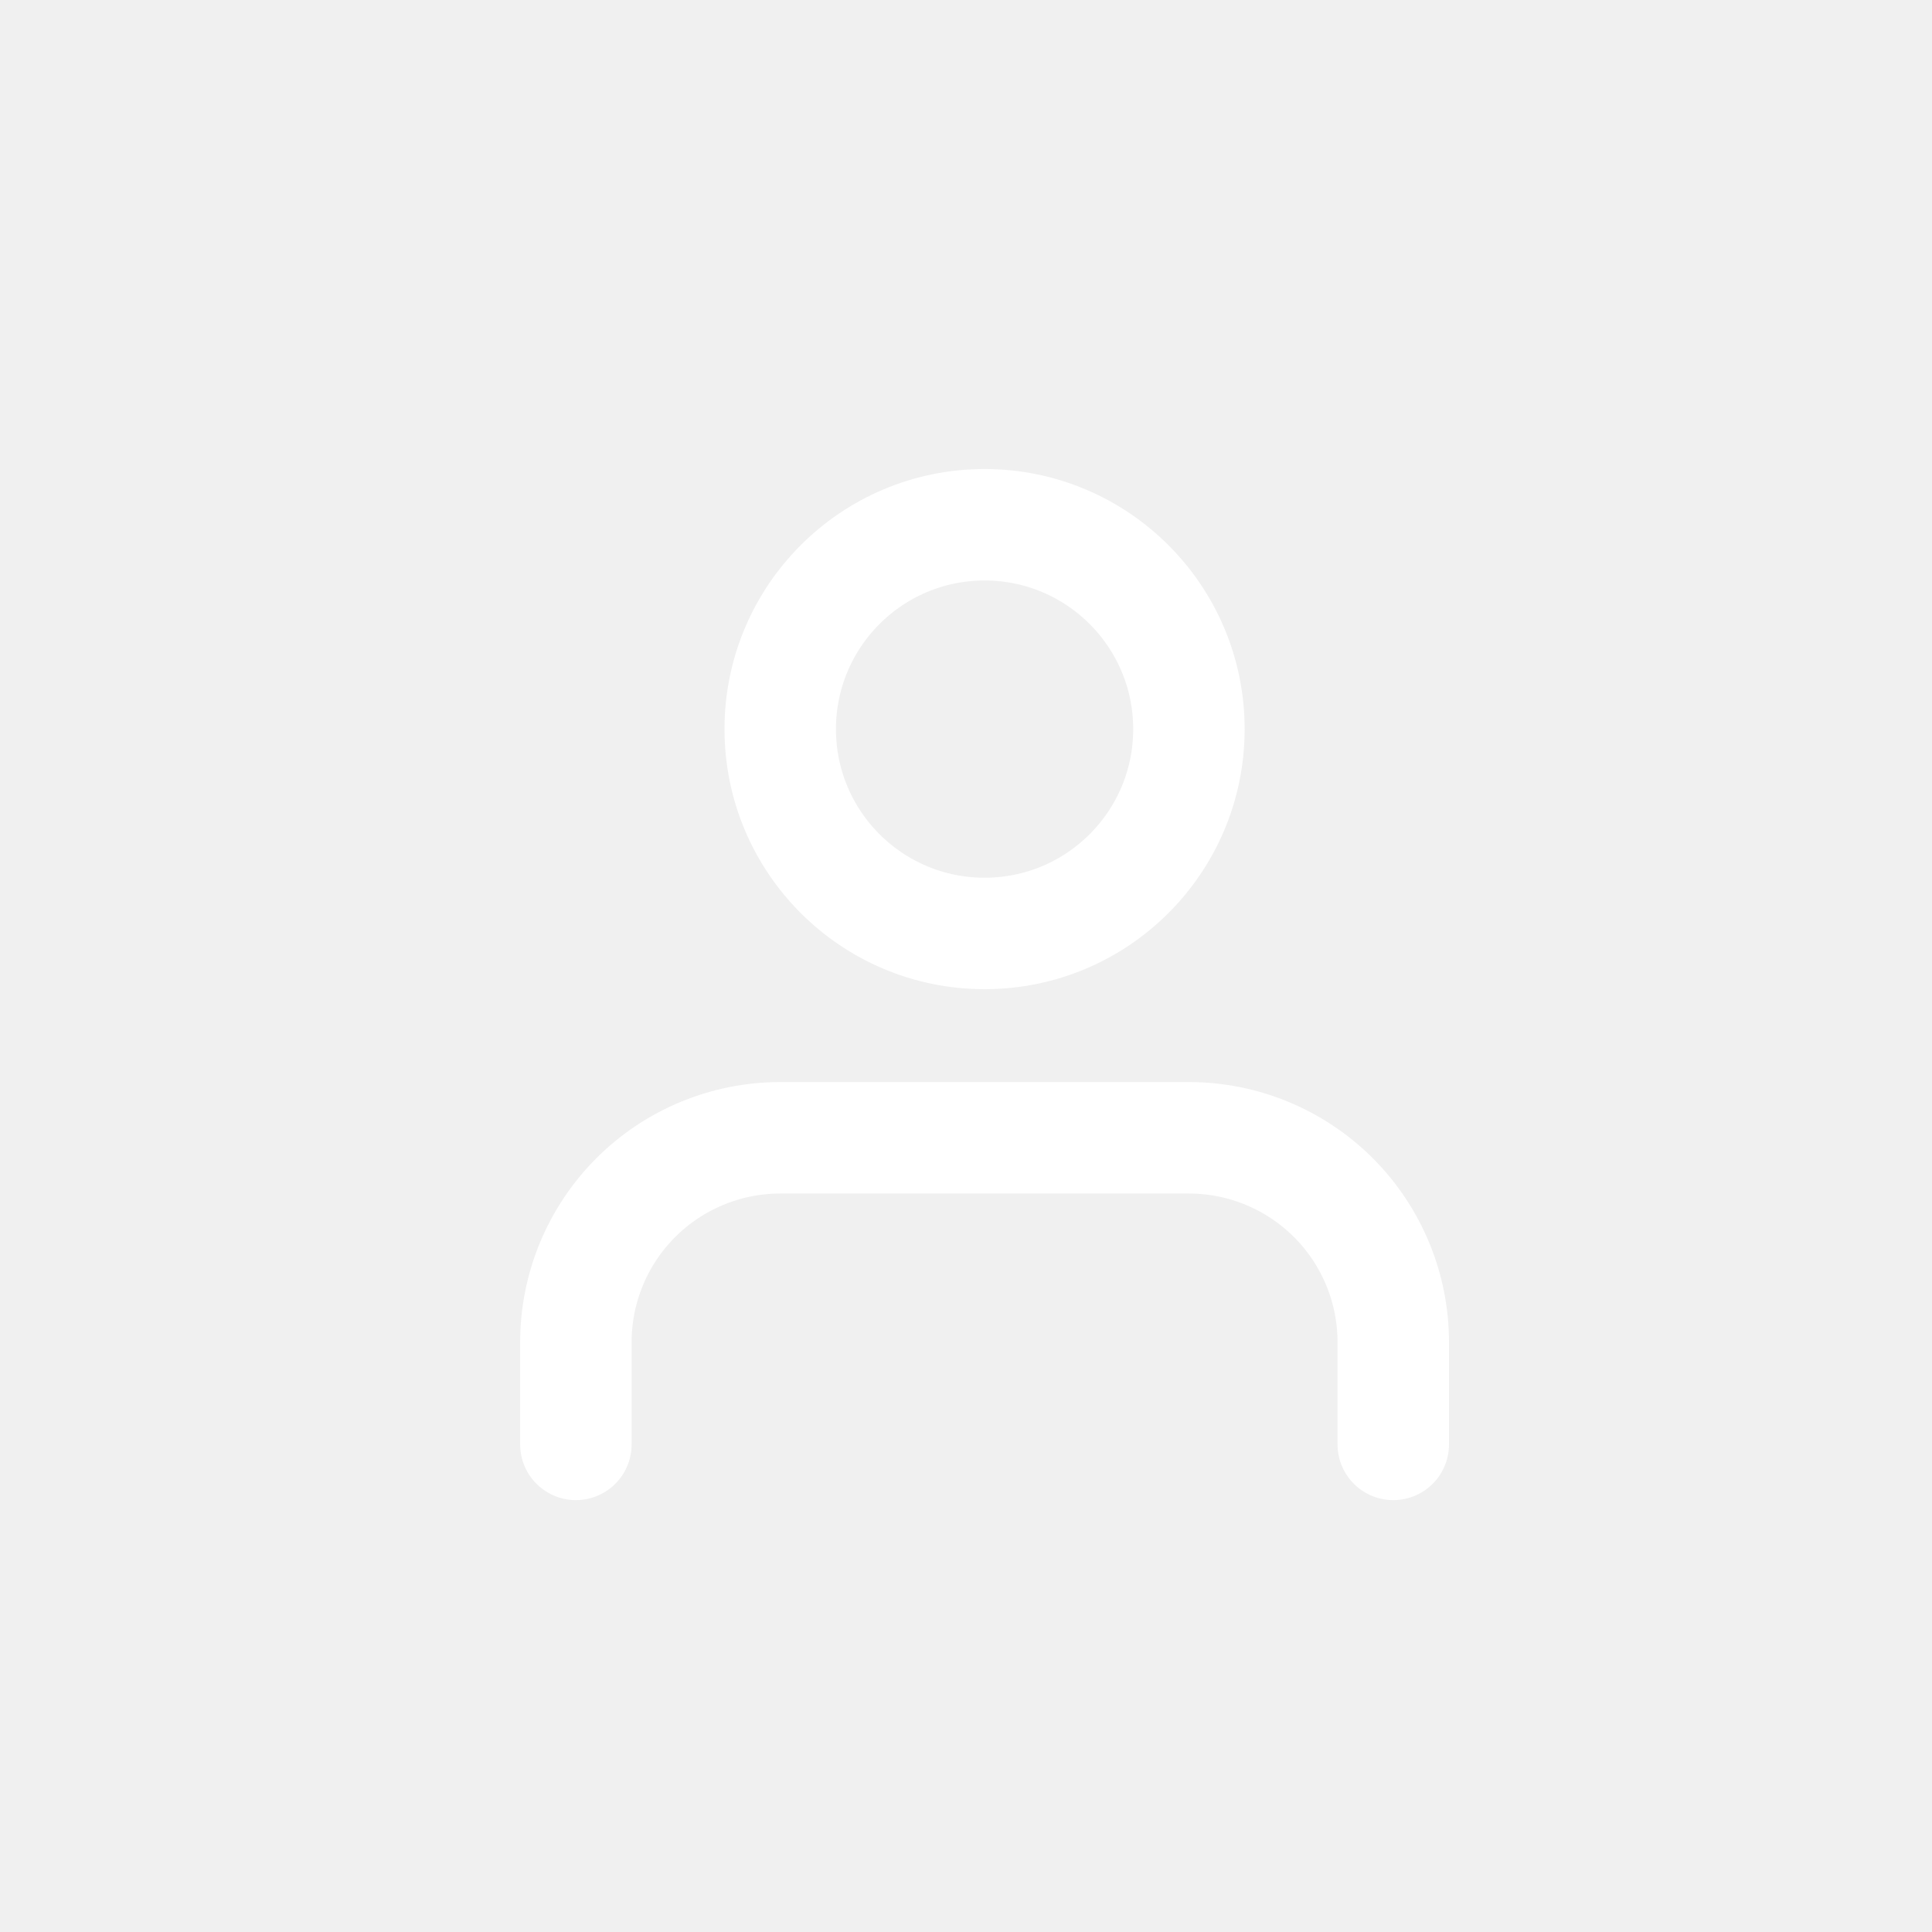
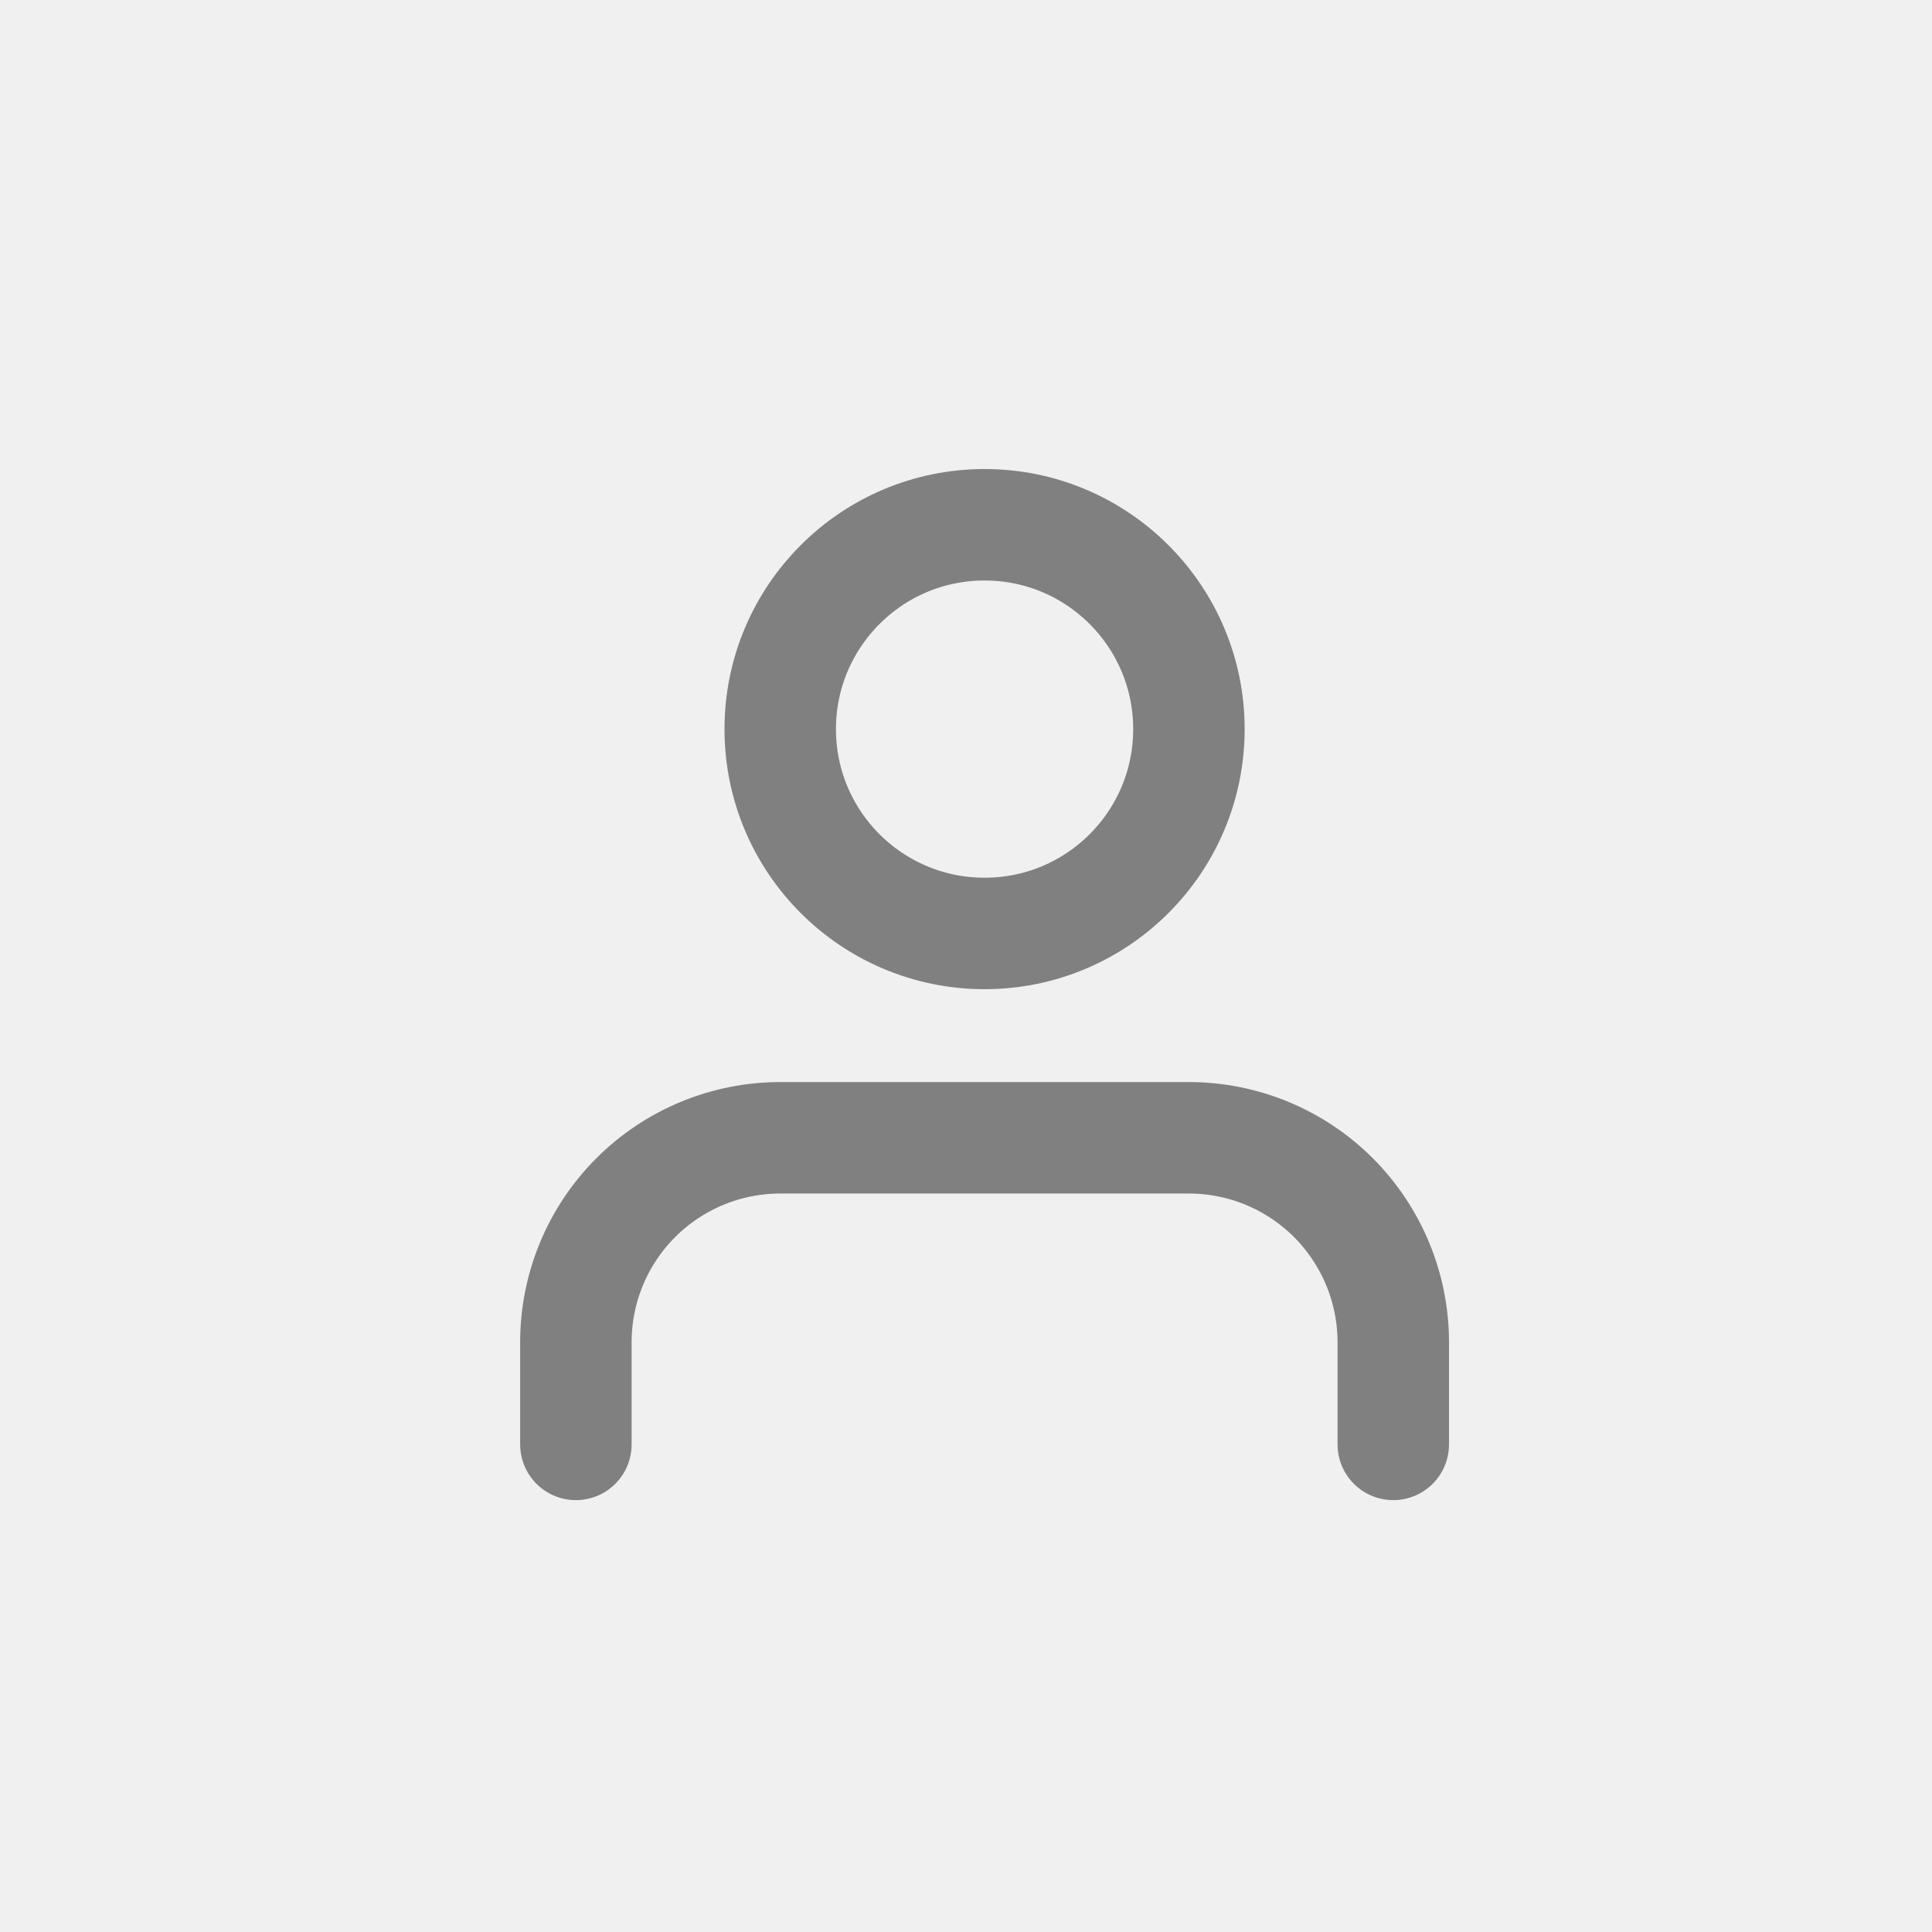
<svg xmlns="http://www.w3.org/2000/svg" width="26" height="26" viewBox="0 0 26 26" fill="none">
-   <path d="M18.75 19.438V18.062C18.75 17.333 18.46 16.634 17.945 16.118C17.429 15.602 16.729 15.312 16 15.312H10.5C9.771 15.312 9.071 15.602 8.555 16.118C8.04 16.634 7.75 17.333 7.75 18.062V19.438M16 9.812C16 11.331 14.769 12.562 13.25 12.562C11.731 12.562 10.5 11.331 10.5 9.812C10.5 8.294 11.731 7.062 13.25 7.062C14.769 7.062 16 8.294 16 9.812Z" stroke="white" stroke-width="1.5" stroke-linecap="round" stroke-linejoin="round" />
+   <path d="M18.75 19.438V18.062C18.75 17.333 18.46 16.634 17.945 16.118C17.429 15.602 16.729 15.312 16 15.312H10.5C9.771 15.312 9.071 15.602 8.555 16.118C8.04 16.634 7.75 17.333 7.75 18.062V19.438M16 9.812C16 11.331 14.769 12.562 13.25 12.562C11.731 12.562 10.5 11.331 10.5 9.812C10.5 8.294 11.731 7.062 13.25 7.062C14.769 7.062 16 8.294 16 9.812Z" stroke="gray" stroke-width="1.5" stroke-linecap="round" stroke-linejoin="round" />
</svg>
